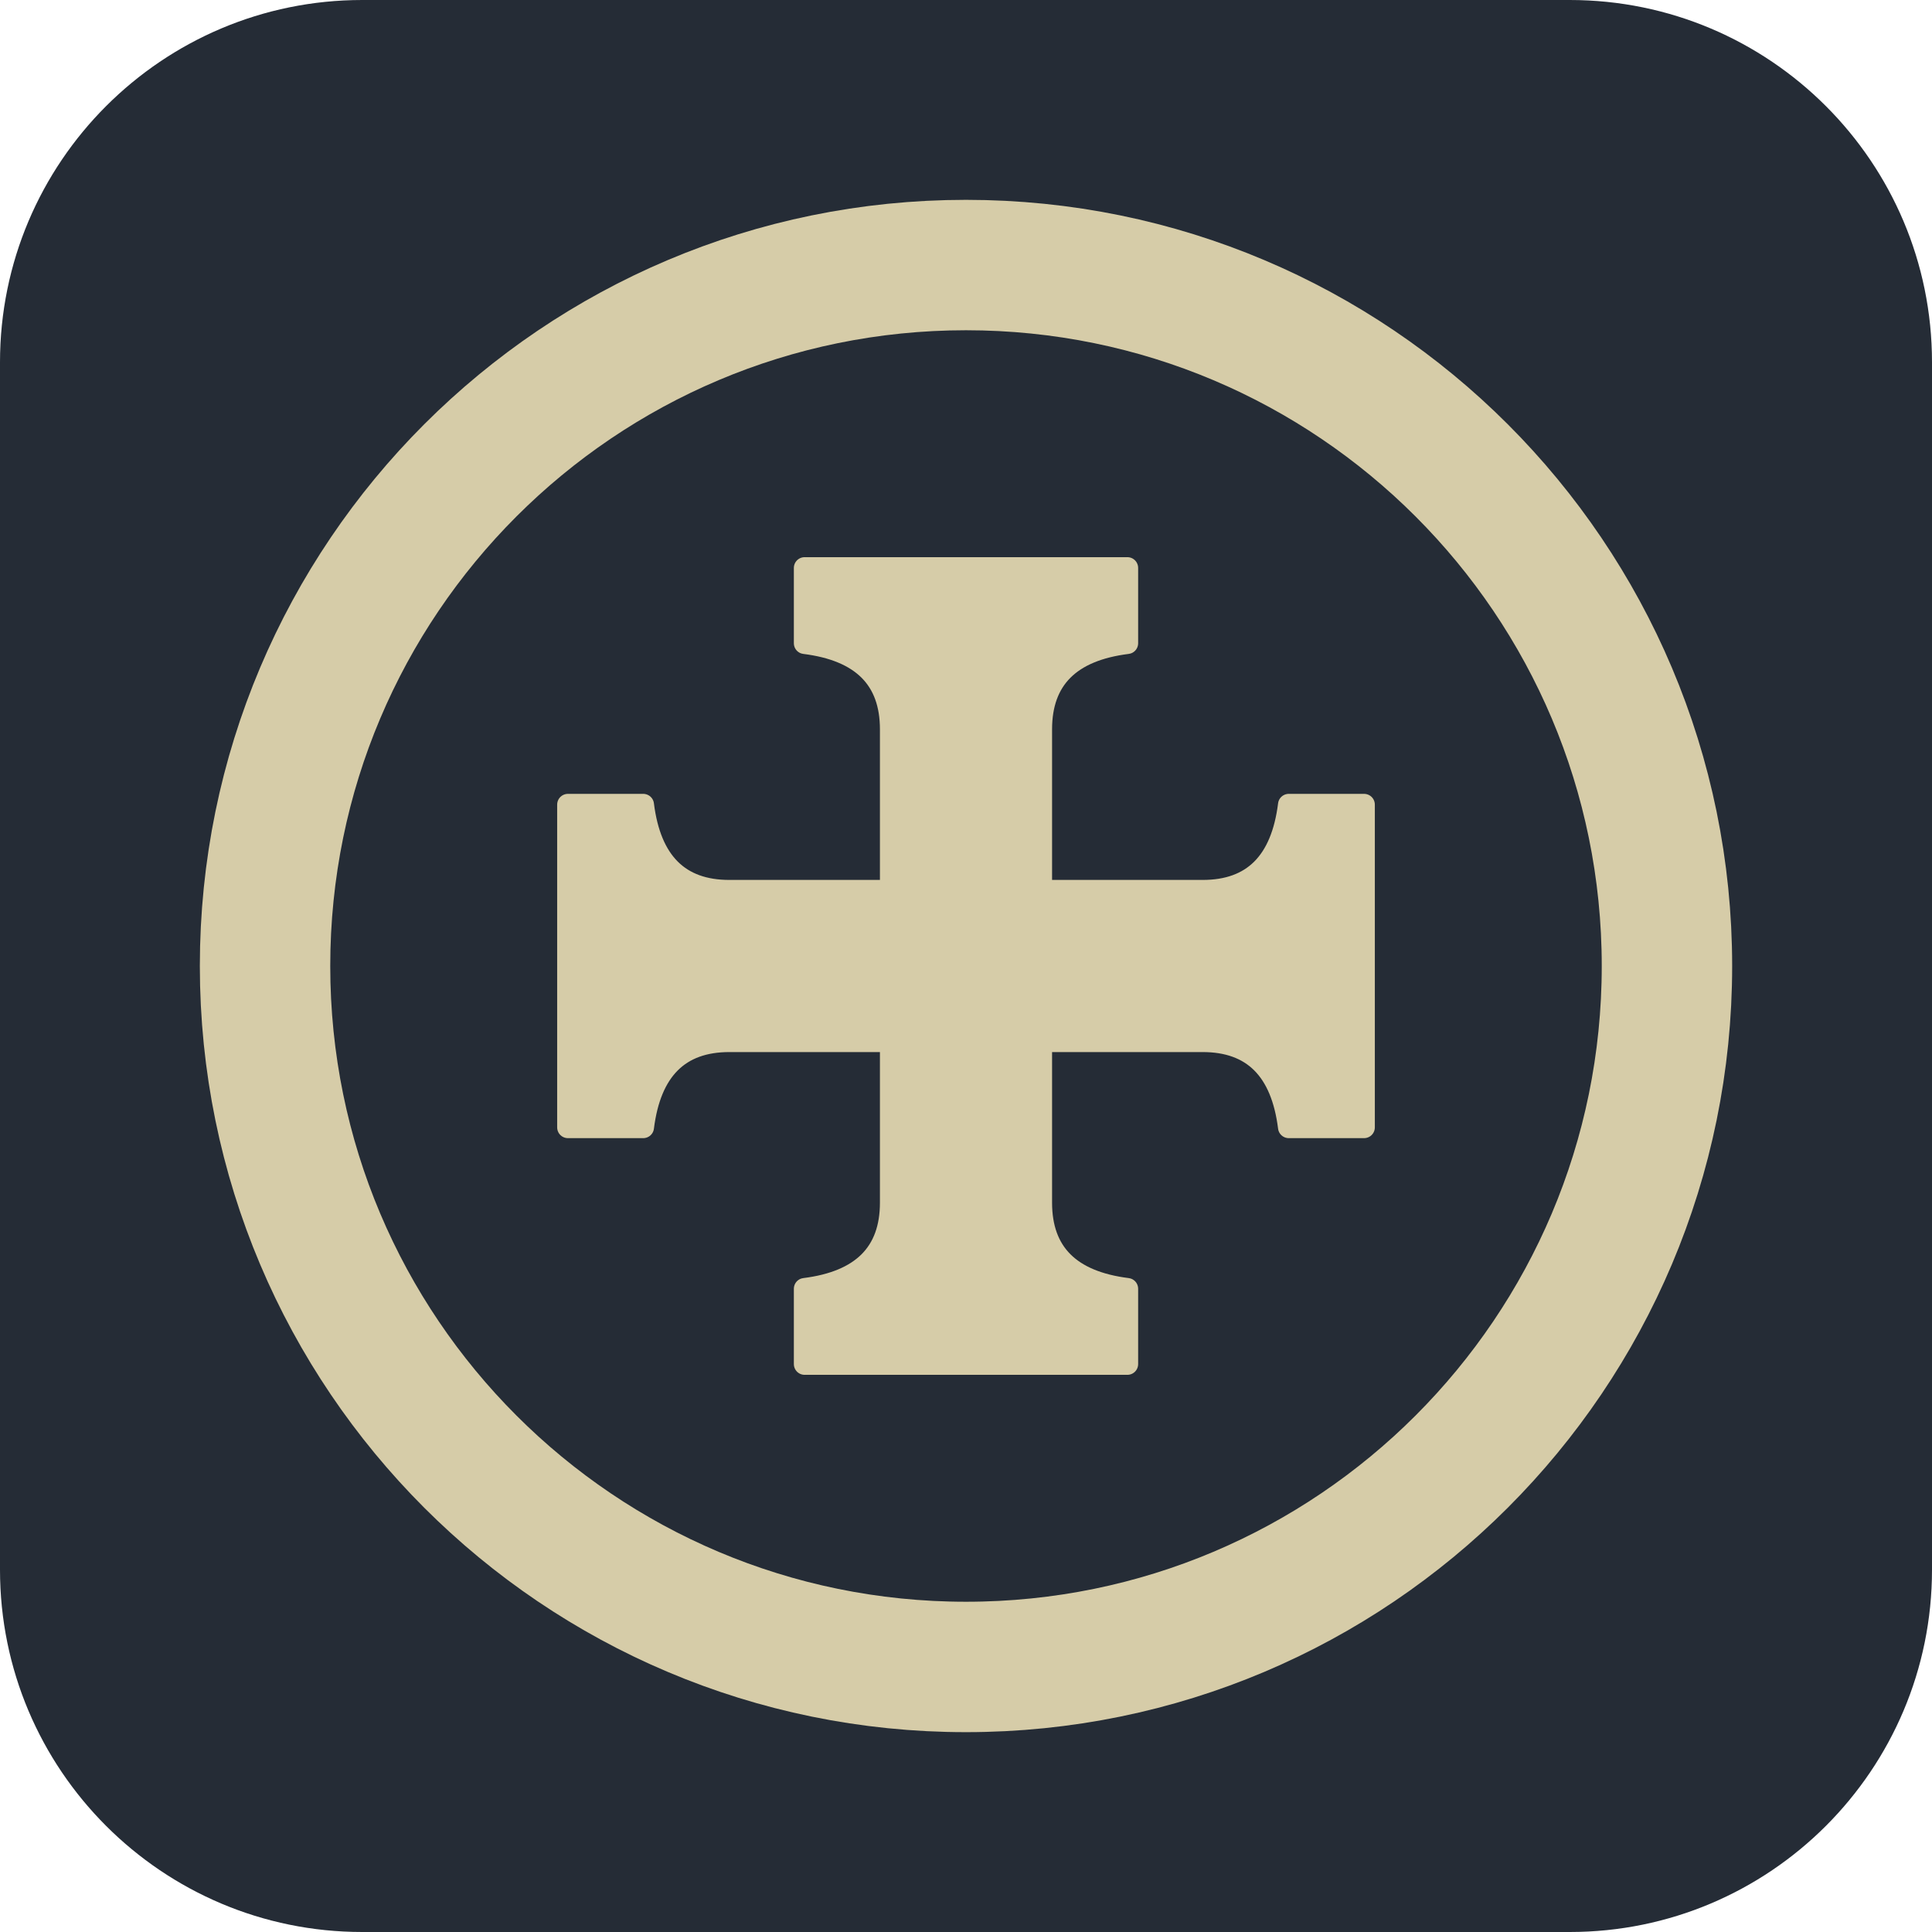
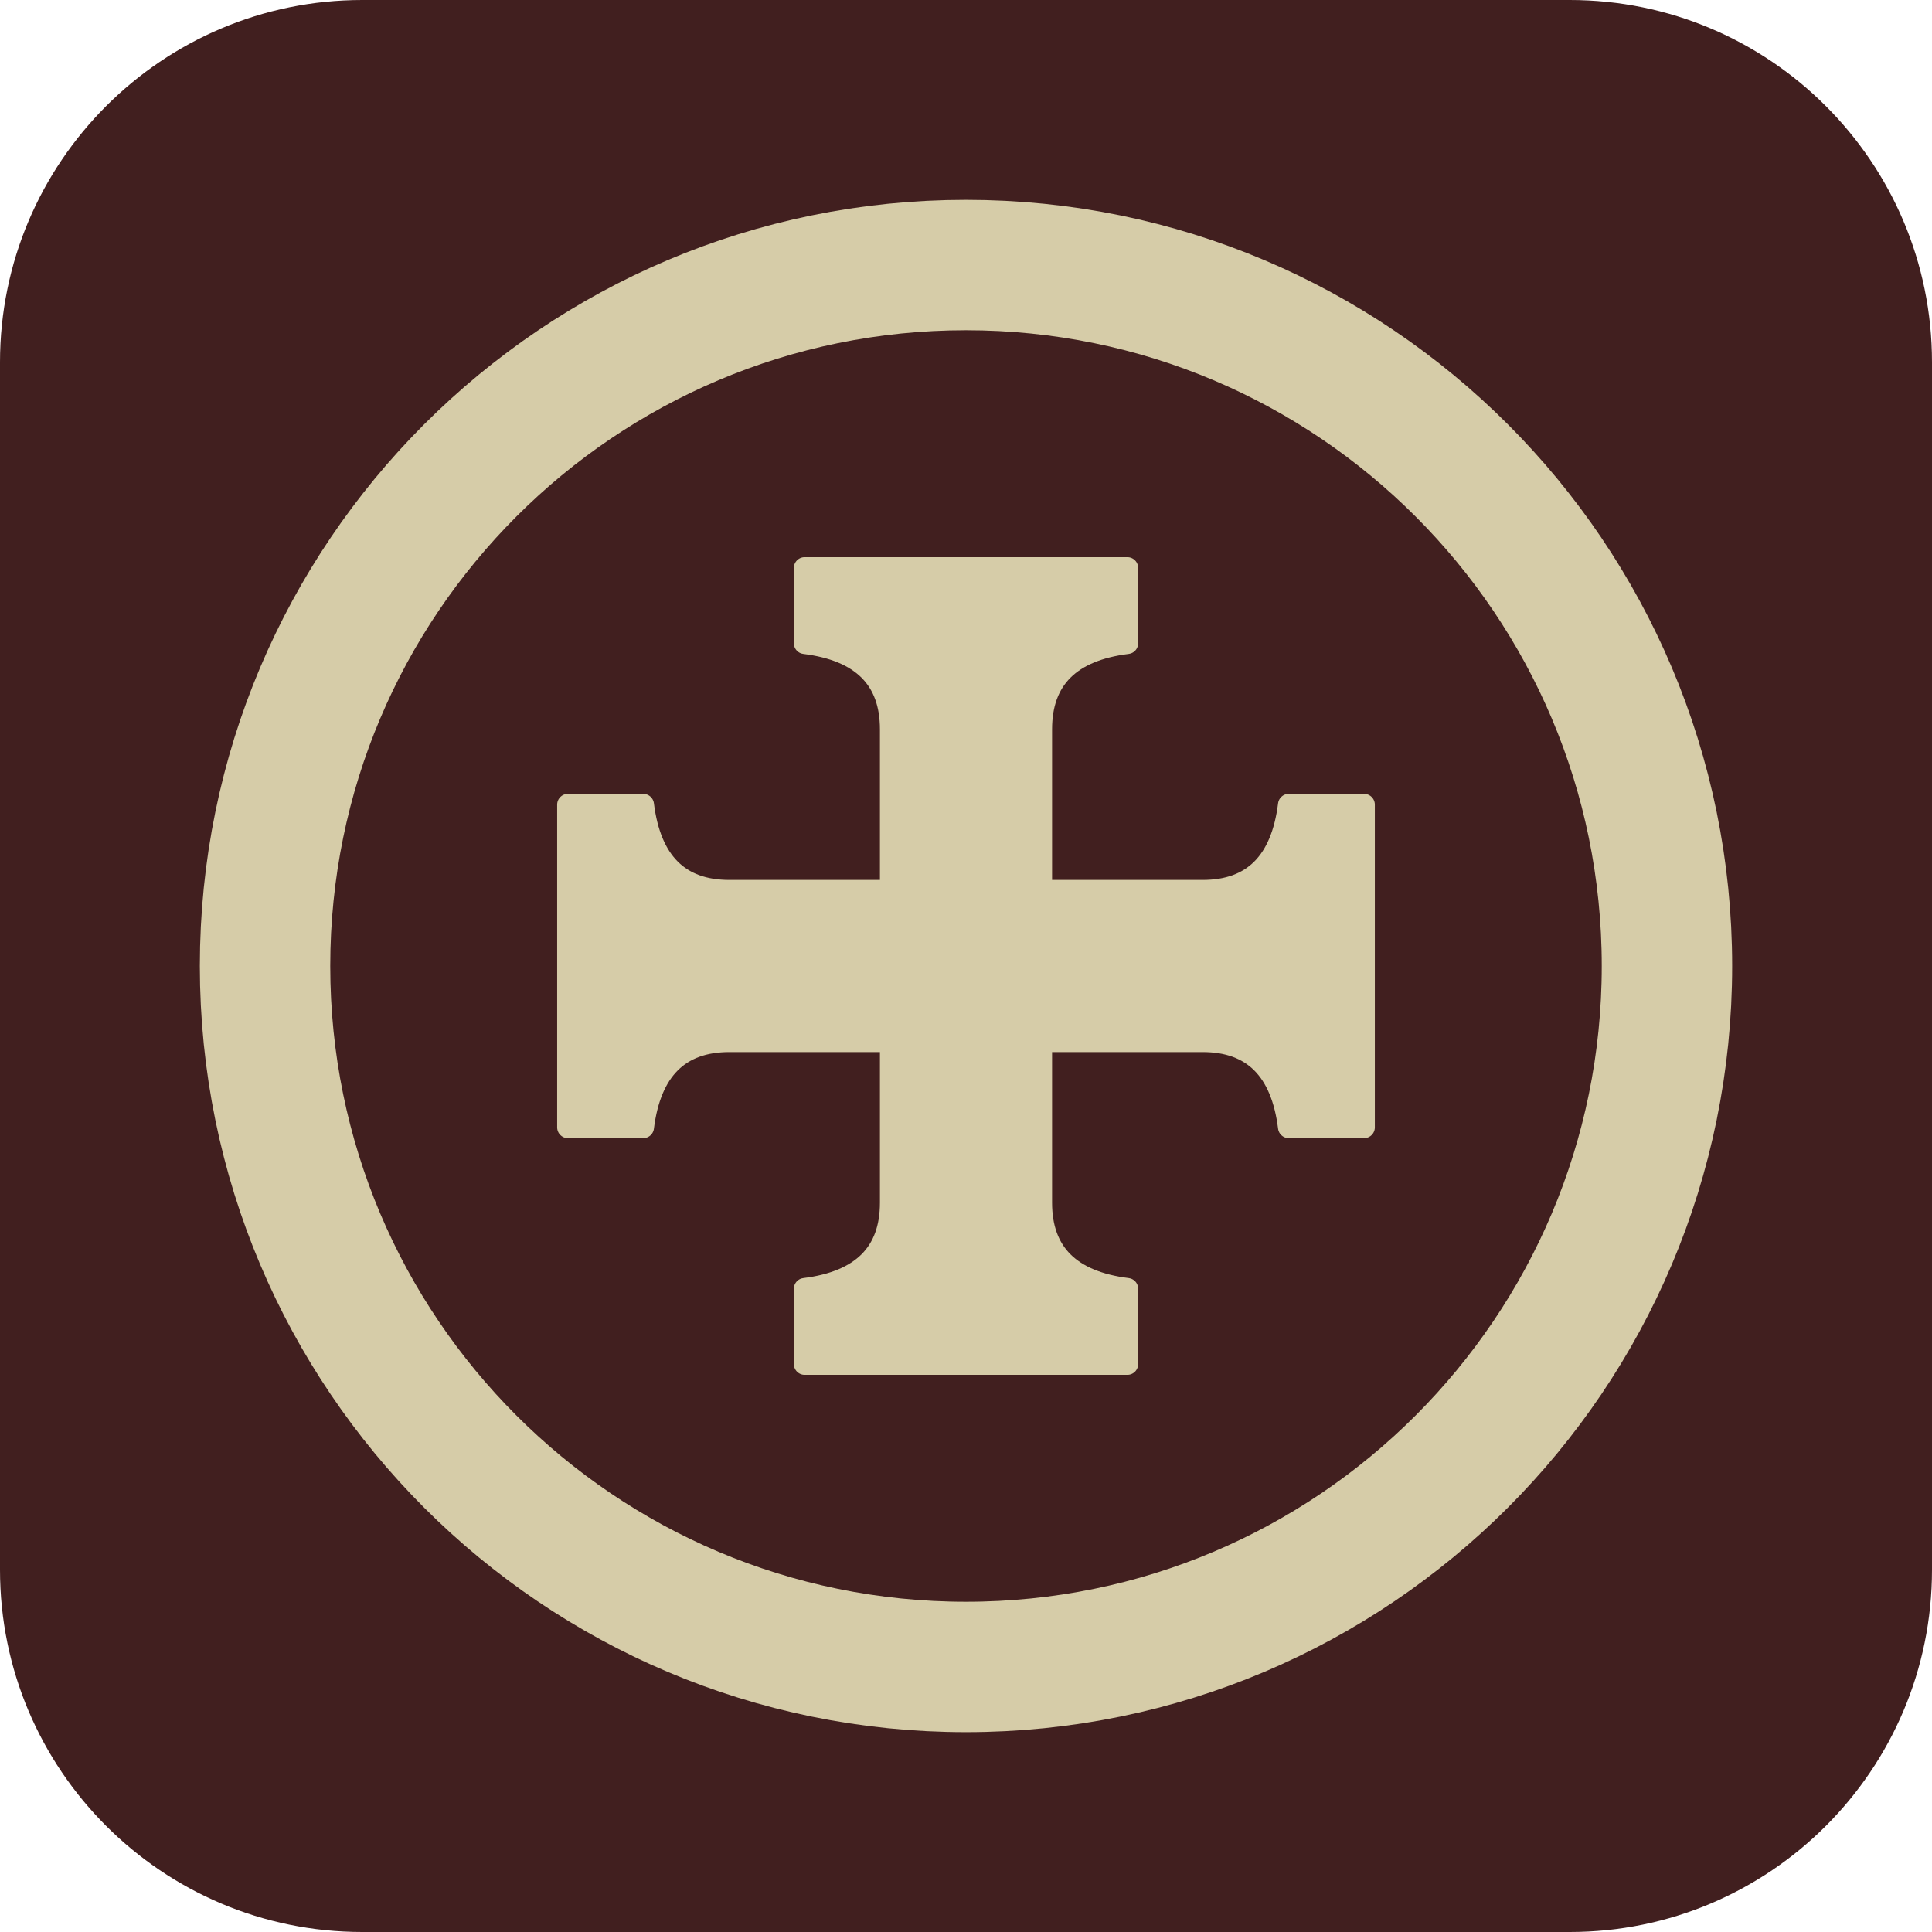
<svg xmlns="http://www.w3.org/2000/svg" viewBox="0 0 64 64">
-   <rect width="64" height="64" rx="12" fill="#252c36" />
+   <rect width="64" height="64" rx="12" fill="#411f1f" />
  <g transform="translate(5 5) scale(.54)" color="#d6cca8">
    <circle cx="50" cy="50" r="43" fill="none" stroke="currentColor" stroke-width="8" />
    <path transform="translate(50 50) scale(.66) translate(-50 -50)" d="M43 43V28Q43 21 35 20V13H65V20Q57 21 57 28V43H72Q79 43 80 35H87V65H80Q79 57 72 57H57V72Q57 79 65 80V87H35V80Q43 79 43 72V57H28Q21 57 20 65H13V35H20Q21 43 28 43Z" fill="currentColor" stroke="currentColor" stroke-width="2" stroke-linejoin="round" />
  </g>
</svg>
